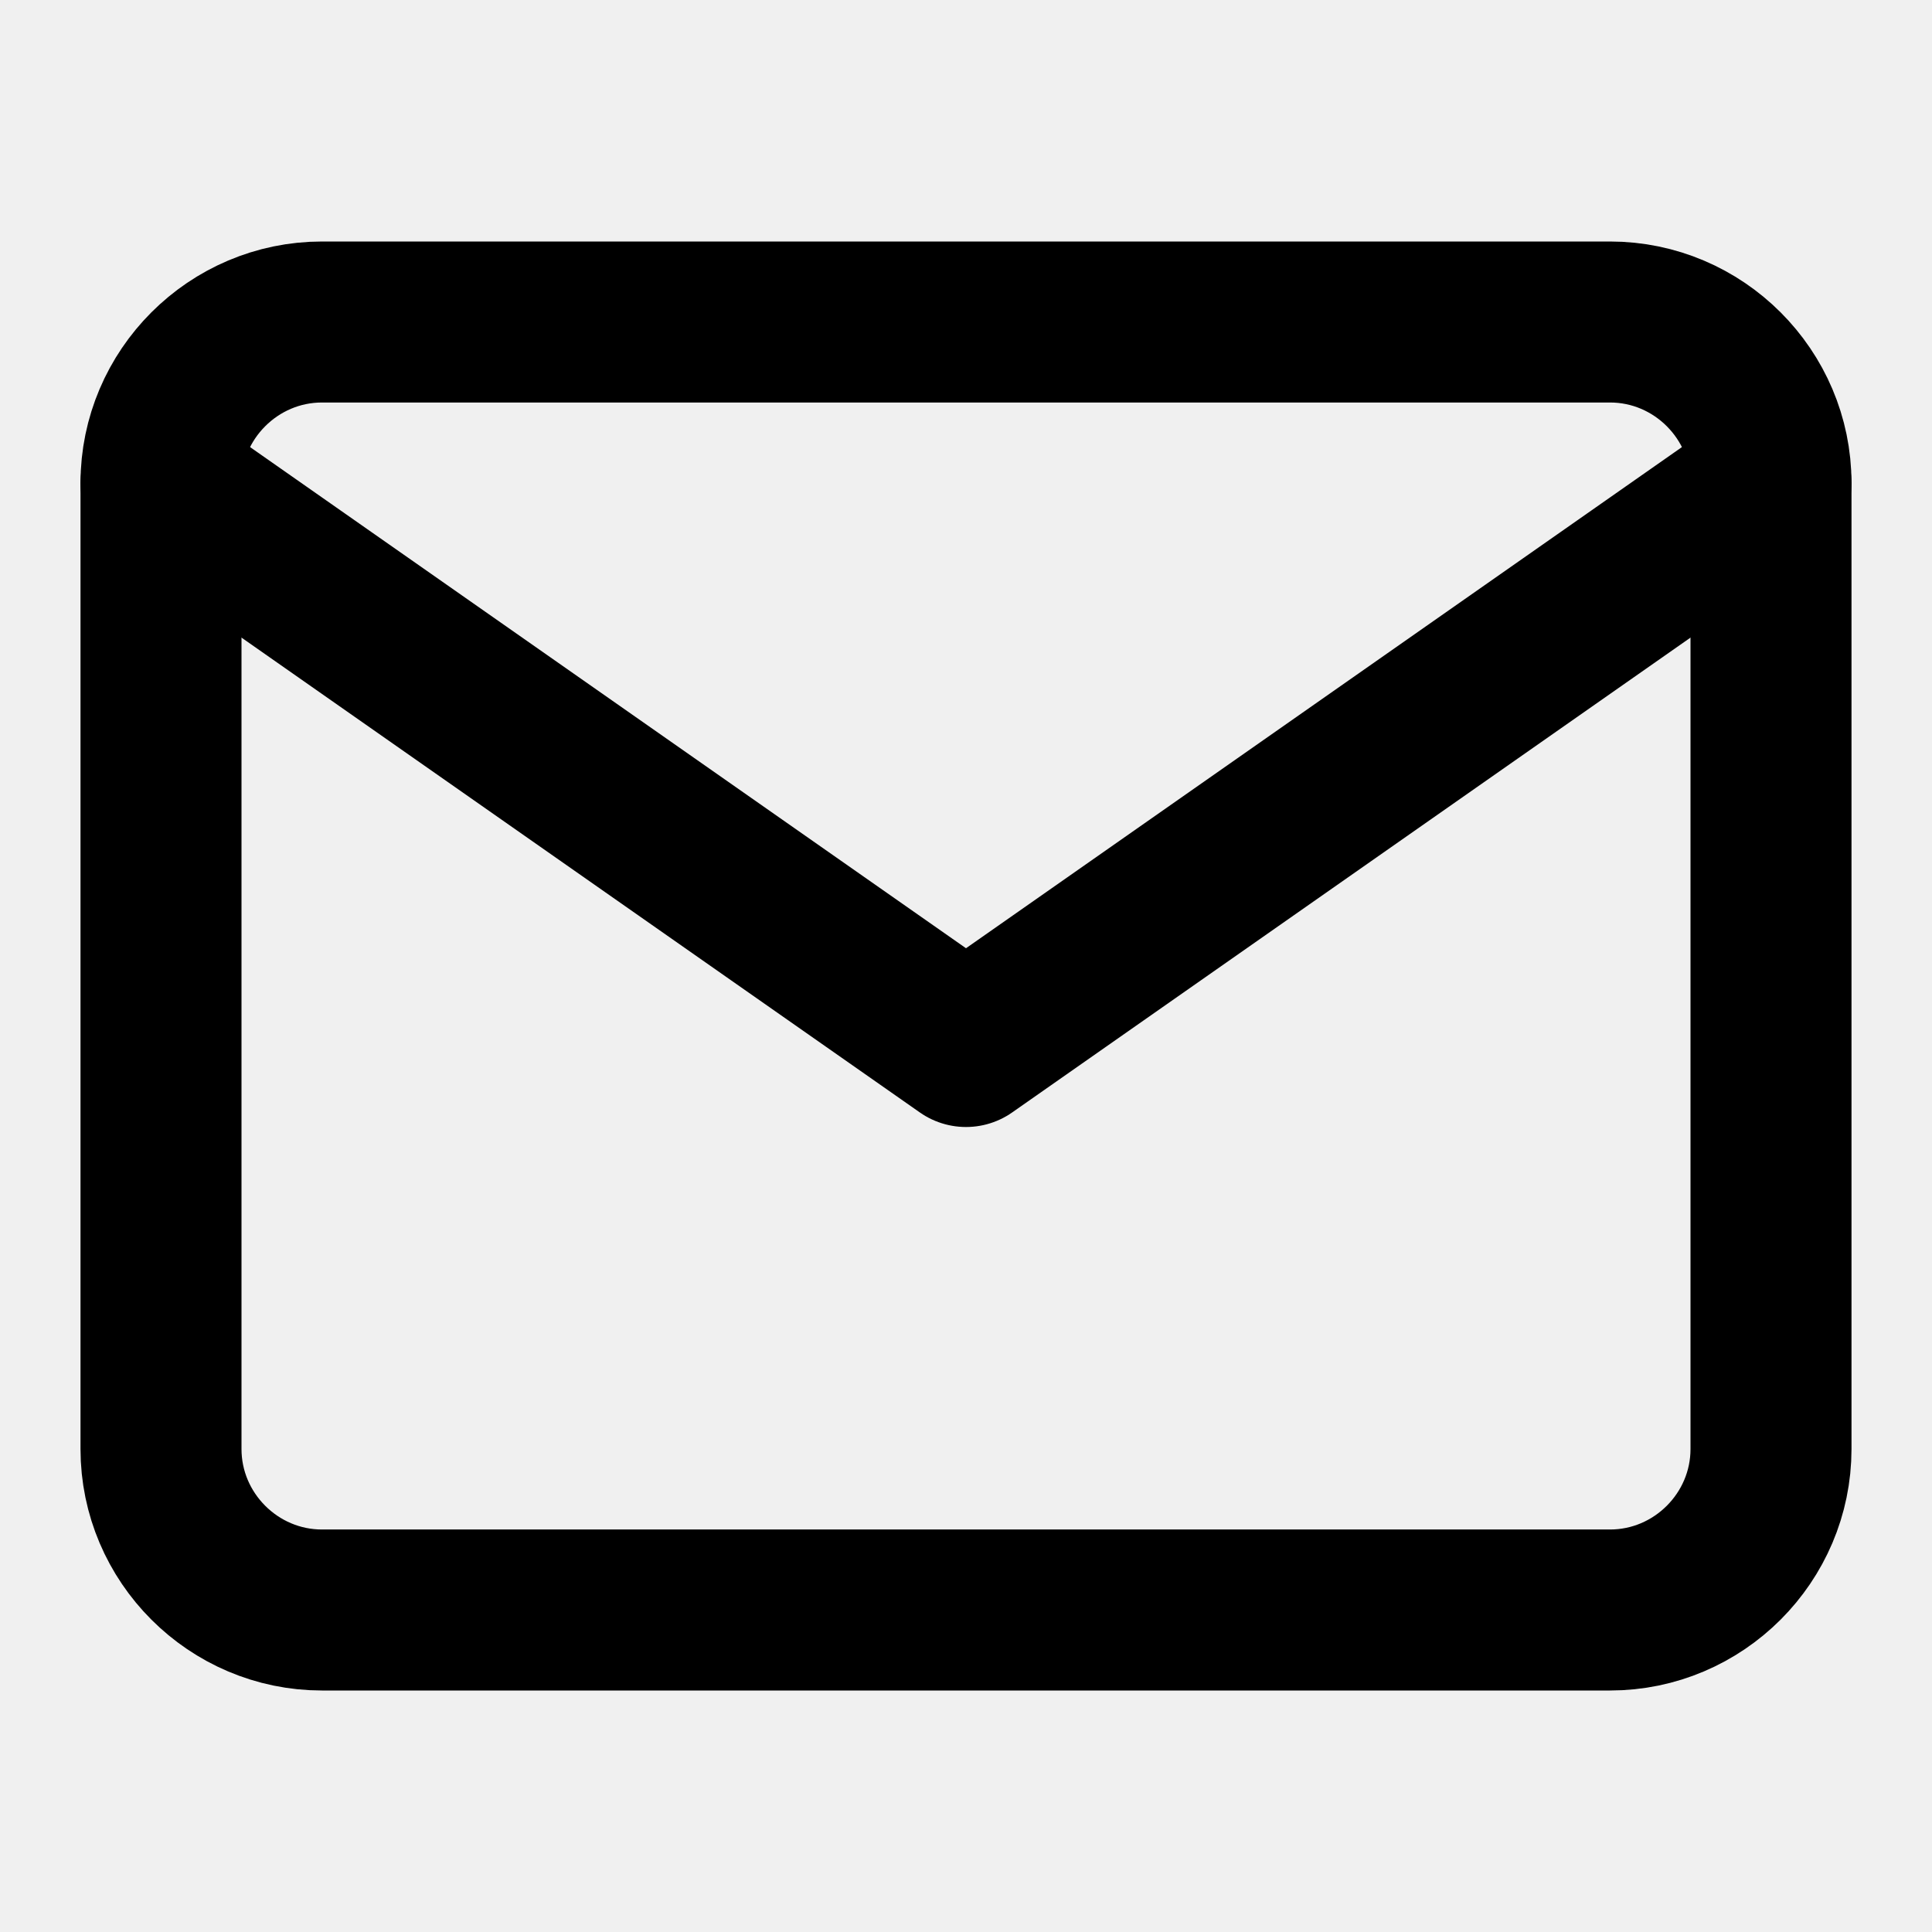
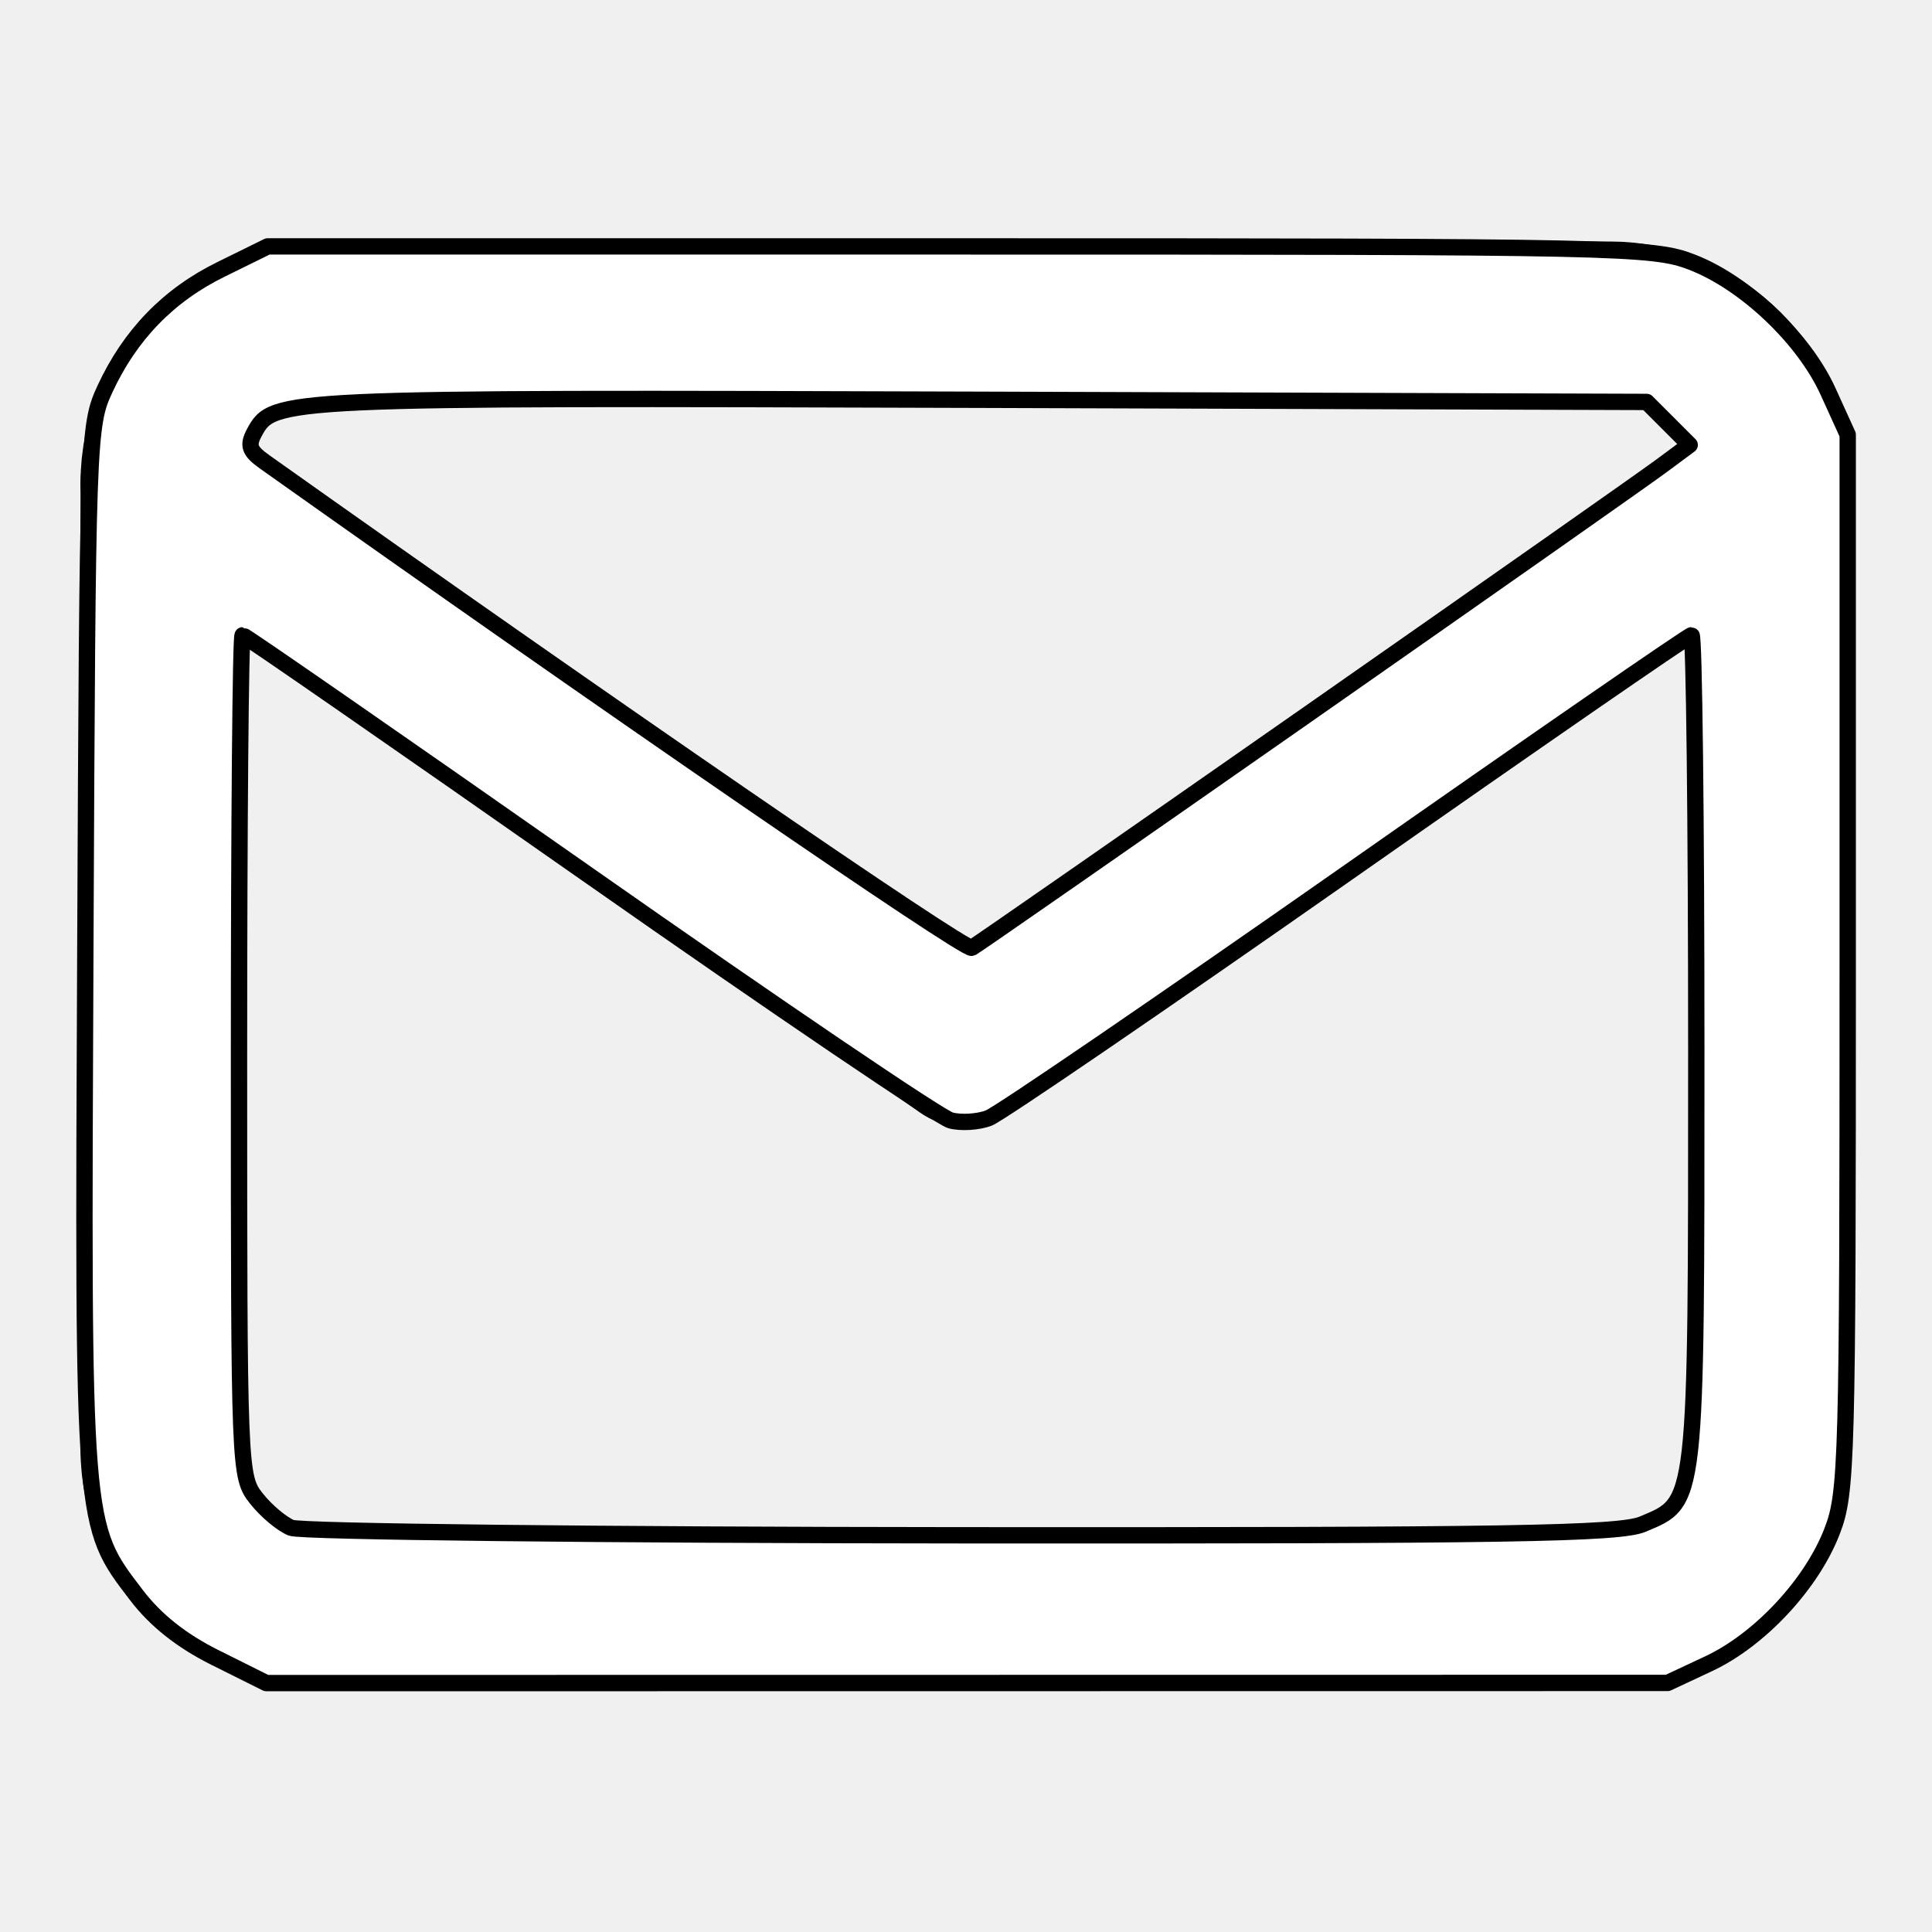
- <svg xmlns="http://www.w3.org/2000/svg" width="24" height="24" viewBox="0 0 24 24" fill="none" stroke="currentColor" stroke-width="2" stroke-linecap="round" stroke-linejoin="round" class="feather feather-mail">
-   <path d="M4 4h16c1.1 0 2 .9 2 2v12c0 1.1-.9 2-2 2H4c-1.1 0-2-.9-2-2V6c0-1.1.9-2 2-2z" />
-   <polyline points="22,6 12,13 2,6" />
+ <svg xmlns="http://www.w3.org/2000/svg" width="24" height="24" viewBox="0 0 24 24" fill="none" stroke="currentColor" stroke-width="2" stroke-linecap="round" stroke-linejoin="round" class="feather feather-mail" version="1.1" id="svg3797">
+   <defs id="defs3801" />
+   <path d="M4 4h16c1.1 0 2 .9 2 2v12c0 1.1-.9 2-2 2H4c-1.1 0-2-.9-2-2V6c0-1.1.9-2 2-2z" id="path3793" />
+   <polyline points="22,6 12,13 2,6" id="polyline3795" />
+   <path style="fill:#ffffff;stroke-width:0.203" d="M 2.678,20.594 C 2.255,20.383 1.933,20.128 1.694,19.814 1.022,18.934 1.028,19.018 1.06,11.796 1.088,5.435 1.093,5.289 1.302,4.836 1.615,4.159 2.093,3.666 2.748,3.345 L 3.325,3.061 h 8.593 c 8.226,0 8.615,0.008 9.099,0.195 0.664,0.256 1.397,0.953 1.695,1.614 L 22.953,5.4 v 6.559 c 0,6.208 -0.01,6.586 -0.194,7.062 -0.253,0.657 -0.899,1.35 -1.535,1.647 l -0.508,0.238 -8.704,0.001 -8.704,0.001 -0.629,-0.314 z M 20.407,18.933 c 0.675,-0.282 0.665,-0.192 0.665,-5.901 0,-2.827 -0.027,-5.141 -0.059,-5.141 -0.033,0 -1.957,1.329 -4.276,2.954 -2.319,1.624 -4.324,2.994 -4.455,3.044 -0.131,0.05 -0.344,0.063 -0.473,0.029 C 11.679,13.885 9.657,12.515 7.316,10.874 4.975,9.234 3.039,7.892 3.014,7.892 c -0.025,0 -0.045,2.351 -0.045,5.224 0,5.182 0.002,5.226 0.217,5.5 0.12,0.152 0.314,0.315 0.432,0.363 0.118,0.048 3.866,0.09 8.328,0.093 6.793,0.005 8.17,-0.017 8.459,-0.138 z M 16.241,8.876 C 18.478,7.313 20.462,5.92 20.649,5.78 L 20.99,5.527 20.723,5.26 20.456,4.993 12.145,4.966 C 3.459,4.938 3.392,4.941 3.16,5.373 3.073,5.535 3.097,5.603 3.291,5.74 c 4.249,3.016 8.703,6.077 8.781,6.034 0.056,-0.031 1.932,-1.335 4.169,-2.898 z" id="path3805" />
</svg>
